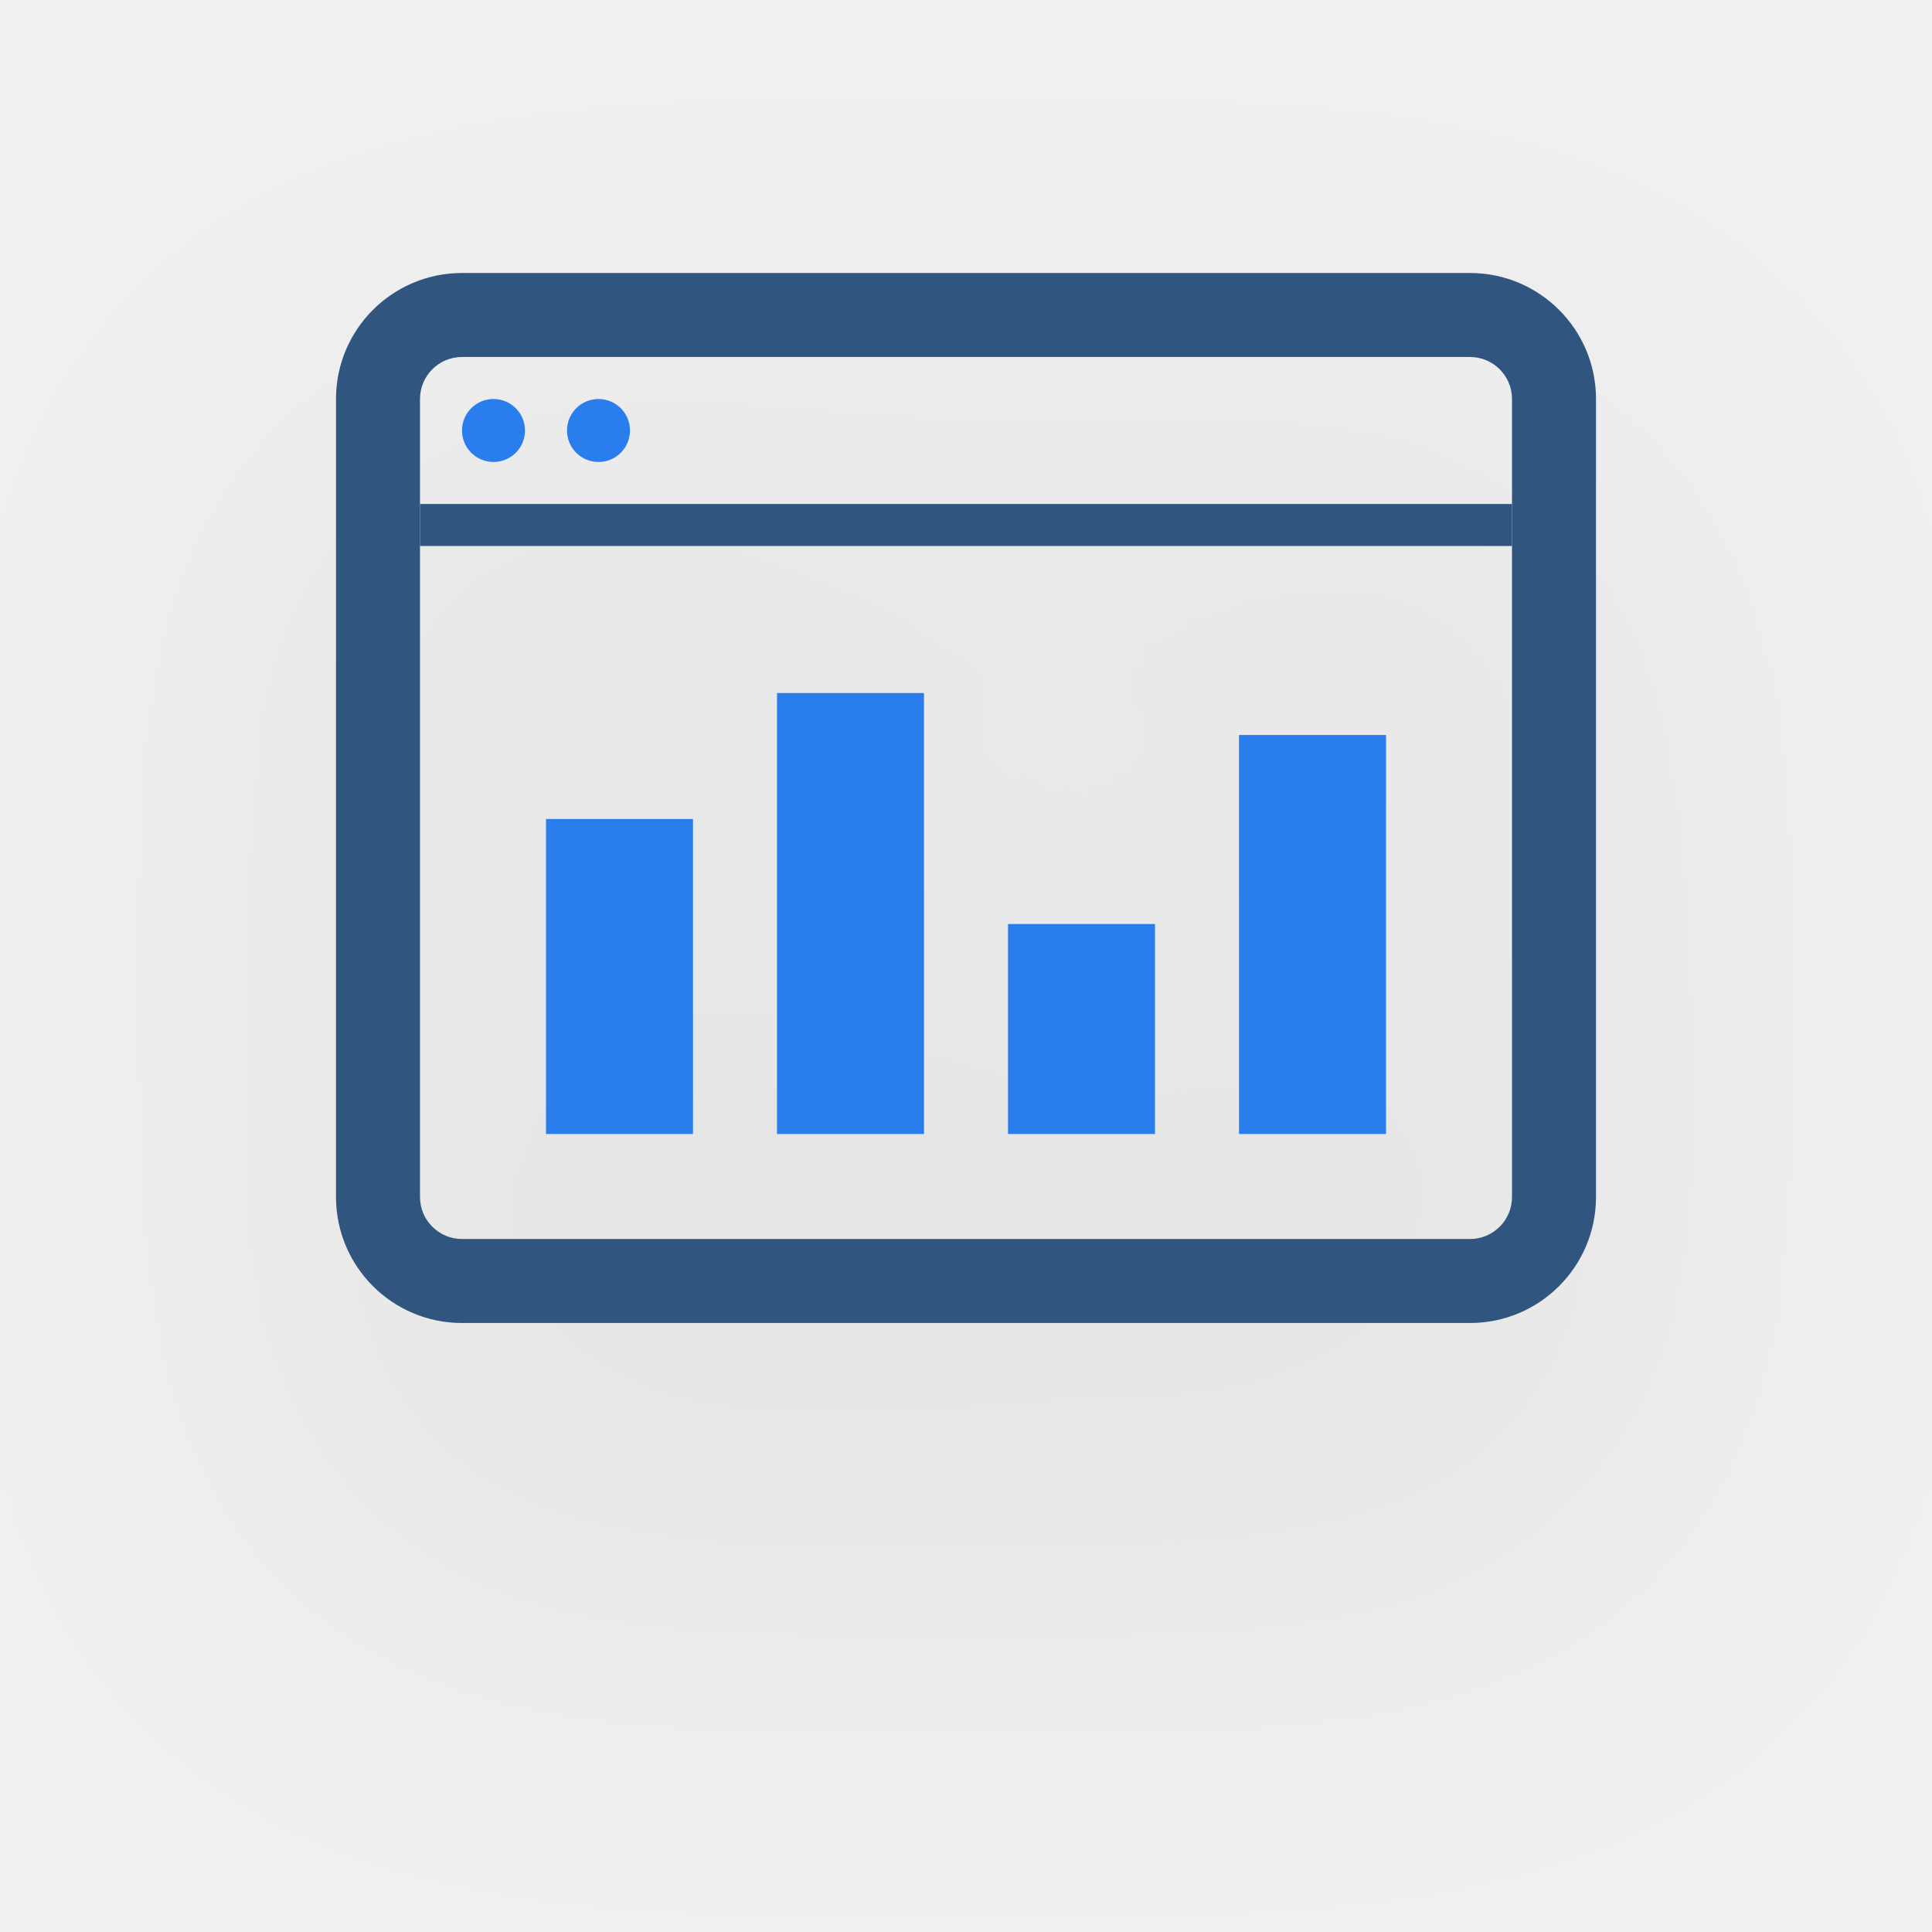
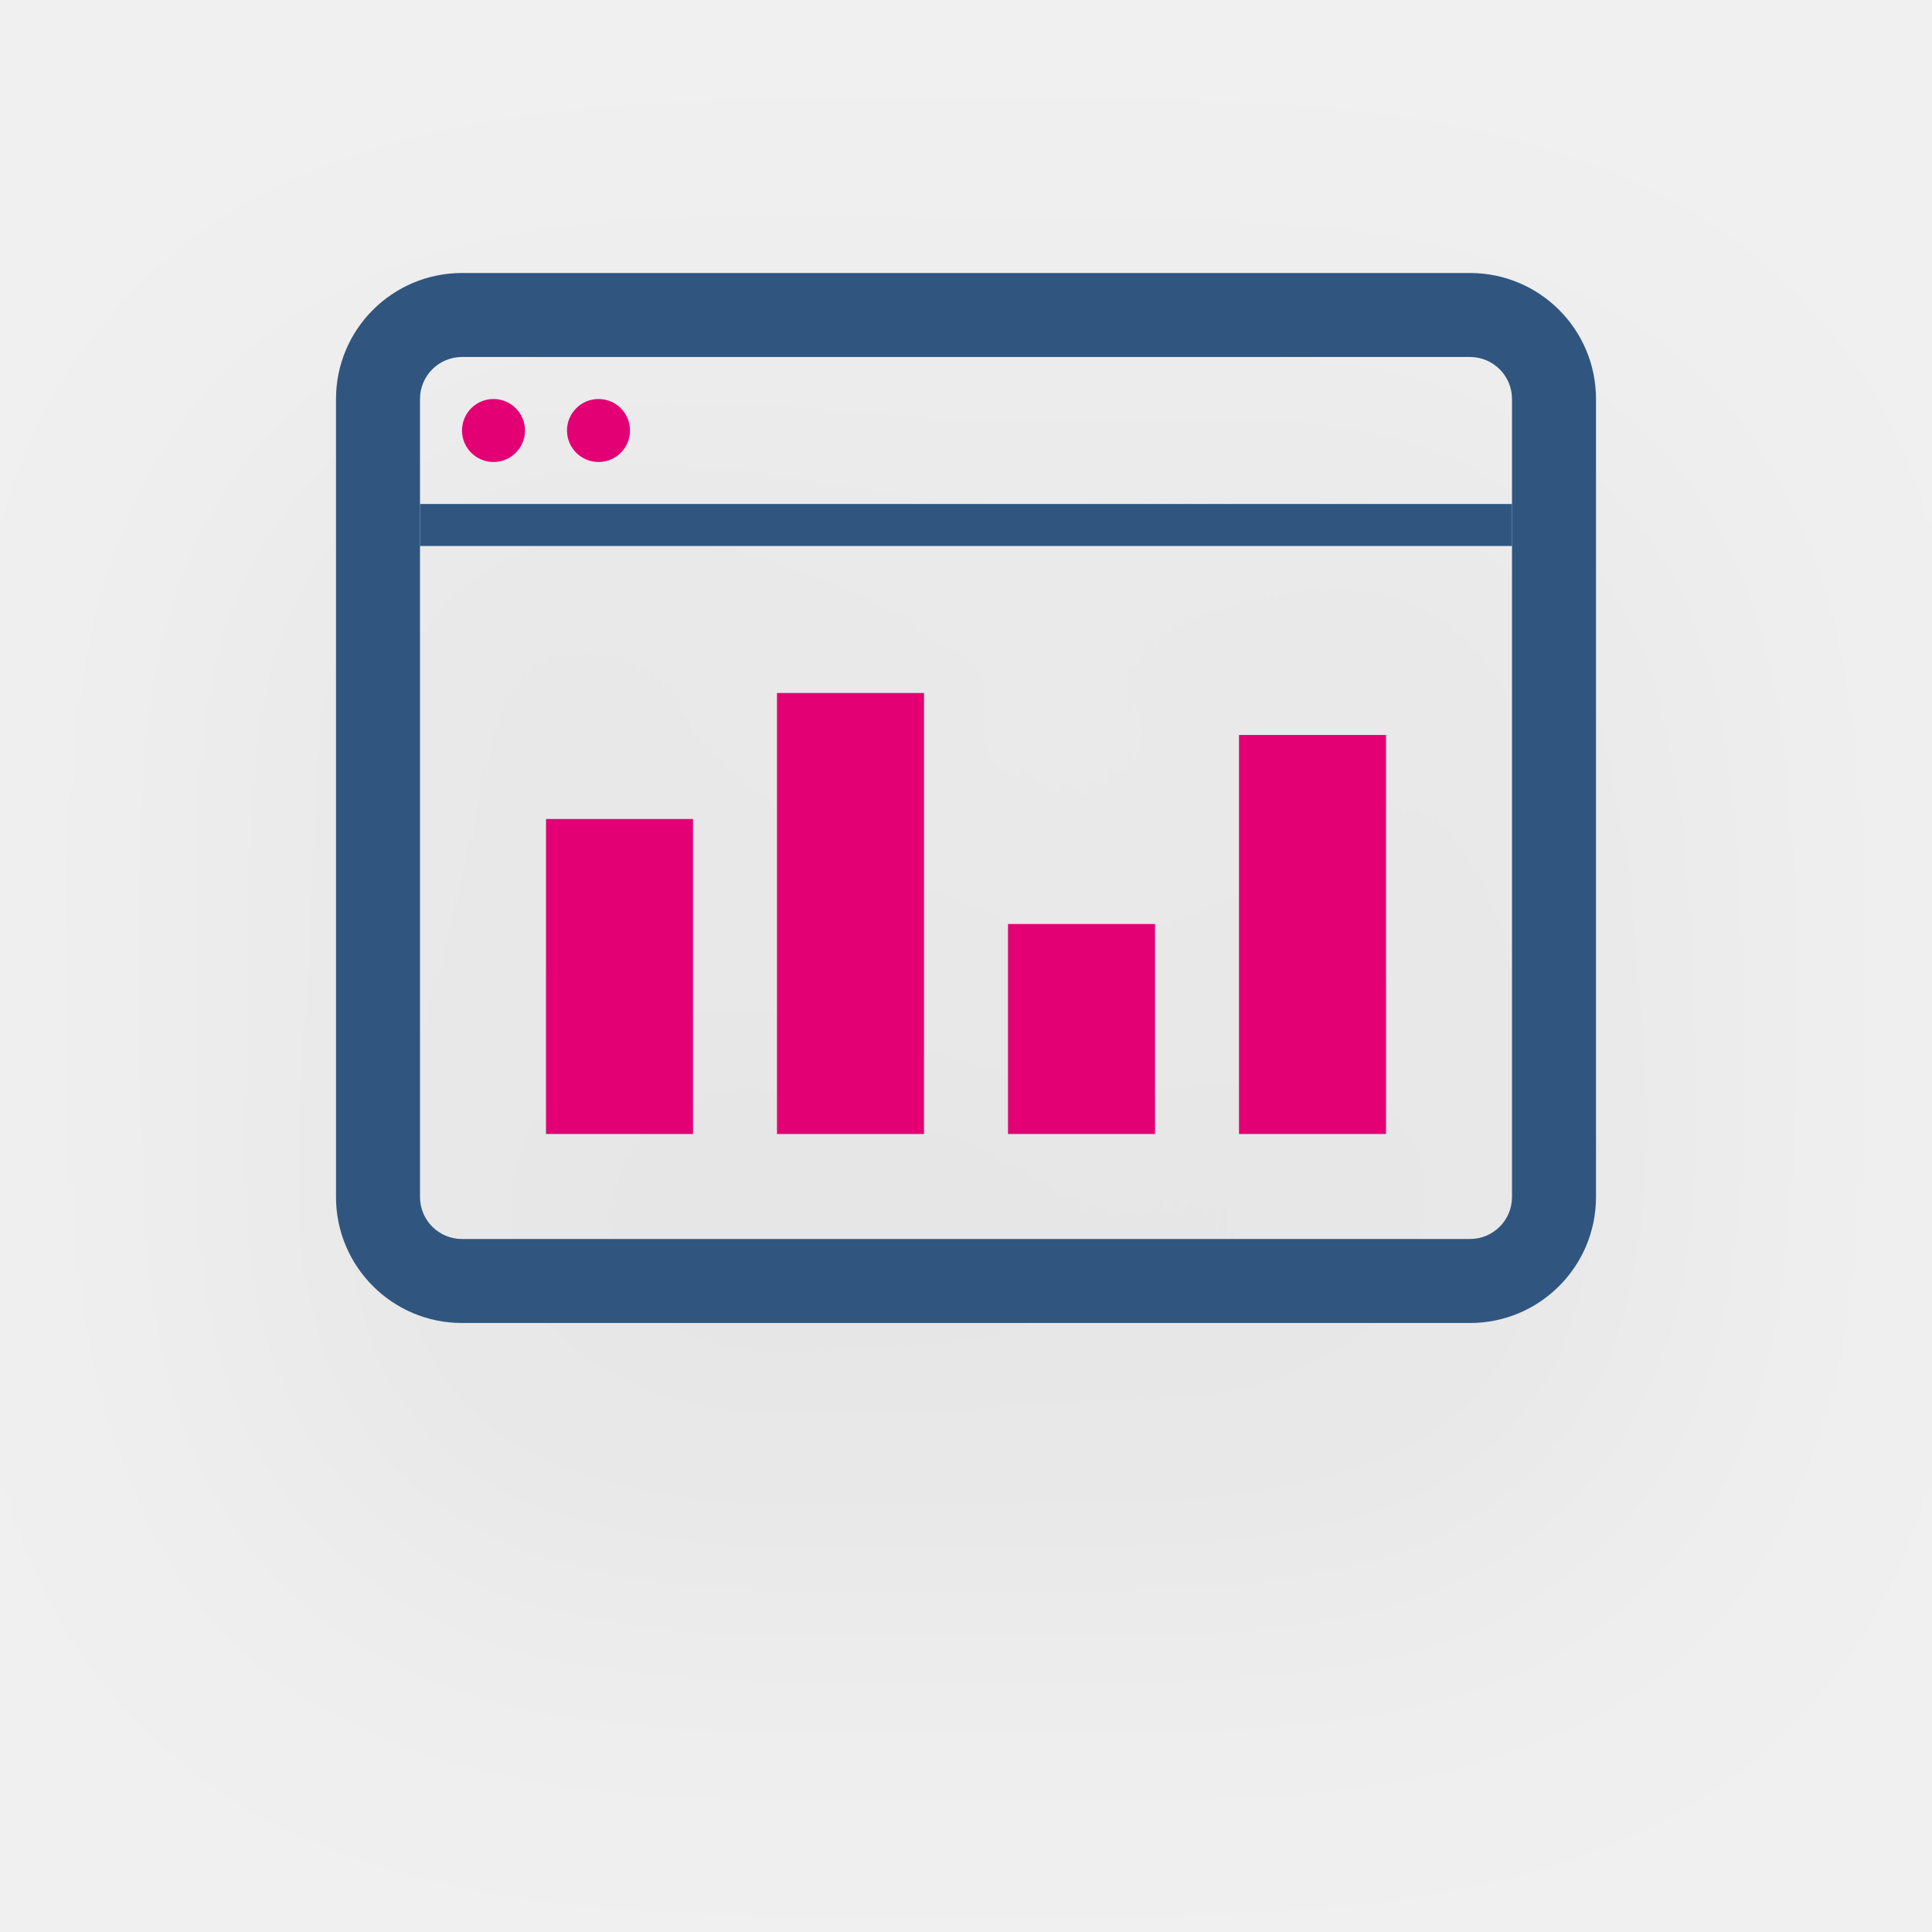
<svg xmlns="http://www.w3.org/2000/svg" width="92" height="92" viewBox="0 0 92 92" fill="none">
  <g clip-path="url(#clip0)">
    <g filter="url(#filter0_d)">
      <path fill-rule="evenodd" clip-rule="evenodd" d="M76 19L76 57C76 60.314 73.314 63 70 63L22 63C18.686 63 16 60.314 16 57L16 19C16 15.686 18.686 13 22 13L70 13C73.314 13 76 15.686 76 19ZM72 19C72 17.895 71.105 17 70 17L22 17C20.895 17 20 17.895 20 19L20 57C20 58.105 20.895 59 22 59L70 59C71.105 59 72 58.105 72 57L72 19Z" fill="#305680" />
      <path d="M20 26H72V24H20V26Z" fill="#305680" />
-       <path d="M26 39H33V54H26V39Z" fill="#2A7DEC" />
-       <path d="M37 33H44V54H37V33Z" fill="#2A7DEC" />
-       <path d="M48 44H55V54H48V44Z" fill="#2A7DEC" />
-       <path d="M59 35H66V54H59V35Z" fill="#2A7DEC" />
-       <path d="M25 20.5C25 21.328 24.328 22 23.5 22C22.672 22 22 21.328 22 20.5C22 19.672 22.672 19 23.5 19C24.328 19 25 19.672 25 20.5Z" fill="#2A7DEC" />
-       <path d="M30 20.5C30 21.328 29.328 22 28.5 22C27.672 22 27 21.328 27 20.5C27 19.672 27.672 19 28.5 19C29.328 19 30 19.672 30 20.5Z" fill="#2A7DEC" />
+       <path d="M26 39H33V54H26V39Z" fill="#e20074" />
+       <path d="M37 33H44V54H37V33Z" fill="#e20074" />
+       <path d="M48 44H55V54H48V44Z" fill="#e20074" />
+       <path d="M59 35H66V54H59V35Z" fill="#e20074" />
+       <path d="M25 20.5C25 21.328 24.328 22 23.5 22C22.672 22 22 21.328 22 20.5C22 19.672 22.672 19 23.5 19C24.328 19 25 19.672 25 20.5Z" fill="#e20074" />
+       <path d="M30 20.5C30 21.328 29.328 22 28.5 22C27.672 22 27 21.328 27 20.5C27 19.672 27.672 19 28.5 19C29.328 19 30 19.672 30 20.5Z" fill="#e20074" />
    </g>
  </g>
  <defs>
    <filter id="filter0_d" x="-4" y="-2" width="100" height="100" filterUnits="userSpaceOnUse" color-interpolation-filters="sRGB">
      <feFlood flood-opacity="0" result="BackgroundImageFix" />
      <feColorMatrix in="SourceAlpha" type="matrix" values="0 0 0 0 0 0 0 0 0 0 0 0 0 0 0 0 0 0 127 0" />
      <feOffset dy="10" />
      <feGaussianBlur stdDeviation="10" />
      <feColorMatrix type="matrix" values="0 0 0 0 0 0 0 0 0 0 0 0 0 0 0 0 0 0 0.1 0" />
      <feBlend mode="normal" in2="BackgroundImageFix" result="effect1_dropShadow" />
      <feBlend mode="normal" in="SourceGraphic" in2="effect1_dropShadow" result="shape" />
    </filter>
    <clipPath id="clip0">
      <rect width="92" height="92" fill="white" />
    </clipPath>
  </defs>
</svg>
